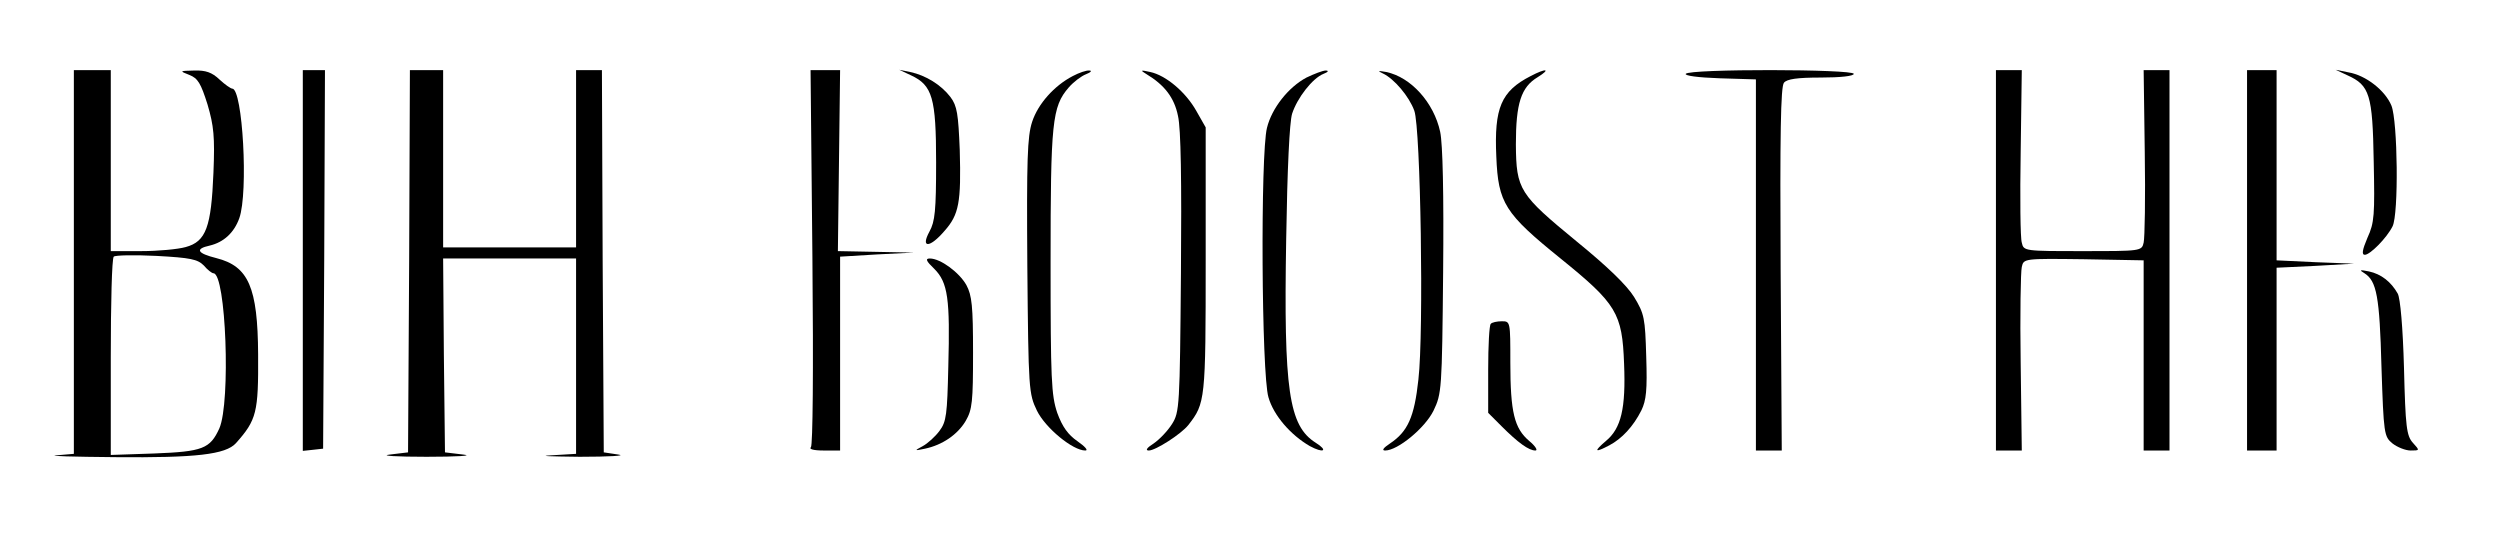
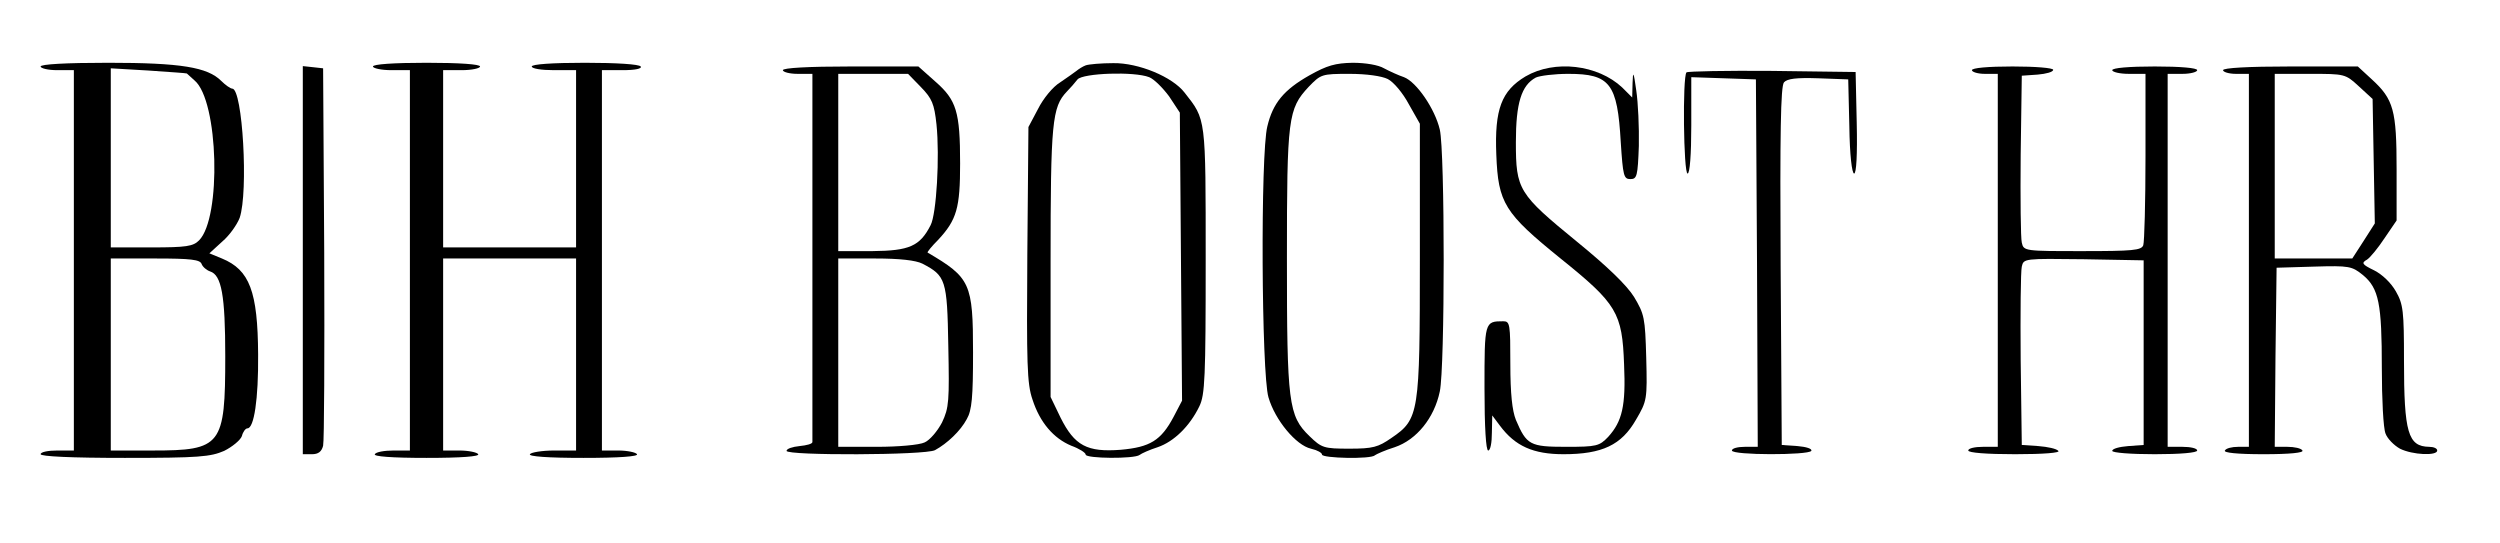
<svg xmlns="http://www.w3.org/2000/svg" version="1.0" width="677pt" height="147pt" viewBox="0 0 677 147" preserveAspectRatio="xMidYMid meet">
  <g transform="translate(0,147) scale(0.1,-0.1)" fill="#000000" stroke="none">
-     <path d="M200 761 l0 -520 -47 -4 c-27 -2 45 -4 159 -5 218 -2 299 7 327 38 56 63 61 83 60 240 -1 182 -26 239 -113 261 -52 13 -59 25 -18 34 38 9 66 35 80 74 25 70 9 351 -19 351 -4 0 -20 11 -35 25 -20 19 -37 25 -68 24 -40 -1 -41 -1 -13 -12 23 -9 31 -23 49 -80 17 -58 20 -87 16 -185 -6 -147 -20 -186 -75 -201 -21 -6 -75 -11 -120 -11 l-83 0 0 245 0 245 -50 0 -50 0 0 -519z m352 -10 c10 -12 22 -21 26 -21 34 0 47 -349 16 -420 -25 -55 -45 -63 -176 -68 l-118 -4 0 264 c0 146 3 268 8 273 4 4 56 5 116 2 92 -5 111 -9 128 -26z" />
-     <path d="M820 764 l0 -515 28 3 27 3 3 513 2 512 -30 0 -30 0 0 -516z" />
-     <path d="M1108 763 l-3 -518 -50 -6 c-27 -3 18 -6 100 -6 83 0 128 3 100 6 l-50 6 -3 263 -2 262 180 0 180 0 0 -265 0 -264 -67 -4 c-38 -2 -3 -3 77 -4 80 0 127 3 105 6 l-40 6 -3 518 -2 517 -35 0 -35 0 0 -240 0 -240 -180 0 -180 0 0 240 0 240 -45 0 -45 0 -2 -517z" />
-     <path d="M2200 774 c3 -313 1 -509 -4 -515 -6 -5 6 -9 35 -9 l44 0 0 262 0 263 100 6 100 5 -103 2 -103 2 3 245 3 245 -40 0 -40 0 5 -506z" />
-     <path d="M2467 1266 c58 -27 68 -61 68 -236 0 -130 -3 -160 -18 -187 -25 -46 1 -45 41 2 39 44 45 77 41 219 -4 97 -7 119 -25 143 -25 33 -67 59 -109 68 l-30 6 32 -15z" />
-     <path d="M2905 1264 c-50 -26 -94 -75 -110 -124 -13 -40 -15 -101 -13 -391 3 -336 4 -345 26 -391 23 -47 97 -108 131 -108 9 0 -1 11 -21 25 -26 18 -41 39 -55 77 -16 48 -18 89 -18 408 0 379 4 421 49 473 13 15 34 31 47 36 13 5 17 10 9 10 -8 1 -28 -6 -45 -15z" />
-     <path d="M3105 1269 c48 -29 75 -63 85 -113 8 -34 10 -176 8 -426 -3 -361 -4 -376 -24 -408 -12 -19 -34 -42 -50 -53 -19 -12 -23 -19 -13 -19 18 0 87 44 107 69 46 59 47 67 47 446 l0 360 -25 44 c-29 52 -83 97 -125 106 -27 6 -28 5 -10 -6z" />
-     <path d="M3538 1260 c-49 -26 -94 -83 -107 -136 -18 -70 -15 -668 4 -730 14 -49 60 -102 112 -132 37 -20 51 -13 16 9 -73 46 -87 142 -80 551 3 192 9 317 16 340 14 43 55 96 85 108 13 5 15 9 6 9 -8 0 -31 -9 -52 -19z" />
-     <path d="M3745 1271 c30 -14 71 -62 85 -101 17 -47 26 -600 11 -728 -11 -102 -29 -141 -77 -173 -18 -12 -23 -19 -13 -19 34 0 108 61 131 108 22 46 23 56 26 375 2 212 -1 347 -8 380 -17 79 -79 148 -146 162 -22 4 -25 3 -9 -4z" />
-     <path d="M4145 1264 c-80 -41 -99 -86 -93 -218 5 -126 23 -154 174 -276 152 -123 167 -148 172 -285 5 -121 -8 -175 -49 -209 -34 -29 -31 -33 9 -12 34 18 65 51 87 95 13 27 16 55 13 145 -3 105 -5 116 -33 162 -20 32 -73 83 -154 149 -157 129 -165 141 -166 264 0 111 14 155 59 182 37 23 23 25 -19 3z" />
-     <path d="M4565 1270 c-3 -5 33 -10 92 -12 l98 -3 0 -503 0 -502 35 0 35 0 -3 491 c-2 362 0 495 9 505 8 10 36 14 100 14 53 0 89 4 89 10 0 13 -447 14 -455 0z" />
-     <path d="M5405 765 l0 -515 35 0 35 0 -3 237 c-2 131 0 248 3 260 5 23 6 23 168 21 l162 -3 0 -258 0 -257 35 0 35 0 0 515 0 515 -35 0 -35 0 3 -222 c2 -123 0 -233 -3 -245 -5 -23 -8 -23 -165 -23 -158 0 -160 0 -165 23 -4 12 -5 123 -3 245 l3 222 -35 0 -35 0 0 -515z" />
-     <path d="M6085 765 l0 -515 40 0 40 0 0 247 0 248 105 5 105 6 -105 4 -105 5 0 258 0 257 -40 0 -40 0 0 -515z" />
-     <path d="M6357 1266 c60 -27 68 -52 71 -232 3 -146 2 -167 -17 -208 -14 -33 -16 -46 -7 -46 14 0 59 45 75 77 17 33 14 285 -3 327 -17 41 -69 82 -116 90 l-35 7 32 -15z" />
-     <path d="M2530 742 c37 -37 43 -81 38 -265 -3 -129 -5 -149 -24 -174 -11 -15 -32 -34 -45 -41 -24 -13 -23 -13 6 -7 47 10 88 38 110 75 18 31 20 52 20 185 0 126 -3 155 -18 183 -19 34 -70 72 -99 72 -13 0 -10 -7 12 -28z" />
-     <path d="M6403 730 c33 -21 41 -63 46 -253 6 -183 7 -189 30 -208 13 -10 35 -19 49 -19 25 0 25 0 6 21 -17 19 -20 42 -24 203 -3 109 -10 189 -17 201 -18 32 -45 53 -78 60 -25 5 -27 4 -12 -5z" />
-     <path d="M4037 593 c-4 -3 -7 -59 -7 -124 l0 -117 36 -36 c45 -45 74 -66 92 -66 7 0 0 12 -17 26 -40 34 -51 77 -51 212 0 111 0 112 -23 112 -13 0 -27 -3 -30 -7z" />
+     <path d="M110 1290 c0 -5 20 -10 45 -10 l45 0 0 -515 0 -515 -45 0 c-25 0 -45 -4 -45 -10 0 -6 82 -10 228 -10 201 0 232 3 269 19 22 11 44 29 48 40 3 12 10 21 15 21 18 0 30 79 29 200 -1 171 -23 229 -98 260 l-34 14 35 32 c20 17 40 46 47 64 24 70 8 350 -20 350 -5 0 -19 10 -30 21 -37 37 -109 49 -306 49 -116 0 -183 -4 -183 -10z m396 -19 c1 -1 10 -9 21 -19 65 -55 73 -372 12 -433 -16 -16 -34 -19 -129 -19 l-110 0 0 243 0 242 102 -6 c57 -4 103 -7 104 -8z m40 -516 c3 -8 14 -17 23 -20 31 -10 41 -65 41 -230 0 -242 -10 -255 -197 -255 l-113 0 0 260 0 260 120 0 c97 0 122 -3 126 -15z" />
+     <path d="M1010 1290 c0 -5 23 -10 50 -10 l50 0 0 -515 0 -515 -44 0 c-25 0 -48 -4 -51 -10 -4 -6 45 -10 140 -10 95 0 144 4 140 10 -3 5 -26 10 -51 10 l-44 0 0 260 0 260 180 0 180 0 0 -260 0 -260 -59 0 c-33 0 -63 -5 -66 -10 -4 -6 47 -10 145 -10 98 0 149 4 145 10 -3 5 -26 10 -51 10 l-44 0 0 515 0 515 56 0 c34 0 53 4 49 10 -4 6 -65 10 -151 10 -89 0 -144 -4 -144 -10 0 -6 27 -10 60 -10 l60 0 0 -240 0 -240 -180 0 -180 0 0 240 0 240 50 0 c28 0 50 5 50 10 0 6 -55 10 -145 10 -90 0 -145 -4 -145 -10z" />
+     <path d="M2940 1293 c-8 -3 -19 -10 -25 -15 -5 -4 -25 -18 -44 -31 -20 -12 -46 -44 -60 -72 l-26 -49 -3 -344 c-2 -297 -1 -351 14 -394 20 -62 57 -105 105 -125 22 -8 39 -19 39 -24 0 -11 132 -12 146 -1 5 4 27 14 49 21 44 15 87 57 113 111 15 31 17 77 17 395 0 390 1 380 -57 454 -33 43 -125 81 -193 80 -33 0 -67 -3 -75 -6z m172 -32 c13 -5 37 -29 54 -52 l29 -44 3 -390 3 -390 -23 -44 c-34 -64 -64 -82 -143 -89 -91 -7 -125 11 -163 87 l-27 56 0 365 c0 379 4 420 44 462 9 9 22 24 29 33 15 17 153 22 194 6z" />
+     <path d="M3546 1266 c-69 -39 -99 -75 -114 -138 -19 -74 -16 -670 3 -734 18 -62 75 -130 115 -139 17 -4 30 -11 30 -16 0 -10 133 -13 143 -2 4 3 28 14 54 22 59 20 107 79 122 151 14 65 14 649 0 709 -13 56 -63 129 -97 142 -15 5 -39 16 -54 24 -15 9 -50 15 -85 15 -47 -1 -69 -7 -117 -34z m212 -10 c16 -8 41 -38 57 -68 l30 -53 0 -365 c0 -420 -2 -435 -77 -486 -36 -25 -50 -29 -114 -29 -69 0 -75 2 -108 34 -57 55 -61 90 -61 481 0 381 3 405 59 465 33 34 35 35 110 35 47 0 88 -6 104 -14z" />
+     <path d="M820 766 l0 -526 25 0 c17 0 26 7 30 23 3 12 4 247 3 522 l-3 500 -27 3 -28 3 0 -525z" />
+     <path d="M2120 1280 c0 -5 18 -10 40 -10 l40 0 0 -495 c0 -272 0 -498 0 -502 0 -5 -15 -9 -35 -11 -19 -2 -35 -7 -35 -13 0 -13 376 -12 402 2 33 18 69 52 86 84 14 24 17 60 17 180 0 188 -7 203 -123 271 -2 1 11 17 29 35 50 54 59 86 59 206 0 141 -10 172 -67 222 l-46 41 -183 0 c-116 0 -184 -4 -184 -10z m374 -46 c30 -31 36 -45 42 -101 9 -87 0 -243 -16 -273 -29 -57 -58 -69 -157 -70 l-93 0 0 240 0 240 95 0 94 0 35 -36z m4 -478 c63 -33 67 -43 70 -222 3 -150 2 -168 -17 -208 -12 -23 -33 -48 -47 -54 -14 -7 -72 -12 -129 -12 l-105 0 0 255 0 255 100 0 c67 0 110 -5 128 -14z" />
+     <path d="M4131 1263 c-65 -39 -84 -89 -79 -212 5 -131 22 -158 174 -281 153 -123 167 -147 172 -287 5 -112 -5 -154 -43 -196 -24 -25 -31 -27 -114 -27 -98 0 -107 5 -136 73 -10 25 -15 71 -15 152 0 107 -1 115 -19 115 -51 0 -51 -1 -51 -181 0 -106 4 -169 10 -169 6 0 10 21 10 48 l1 47 21 -28 c41 -55 90 -77 172 -77 105 0 157 25 196 93 30 51 31 55 28 168 -3 109 -5 118 -33 165 -20 32 -73 83 -154 149 -159 130 -166 141 -166 270 0 106 15 154 54 175 11 5 50 10 88 10 113 0 133 -26 142 -185 6 -91 8 -100 26 -100 18 0 20 8 23 90 1 50 -2 117 -7 150 -7 51 -9 54 -10 21 l-1 -40 -27 27 c-66 62 -183 76 -262 30z" />
+     <path d="M5340 1280 c0 -5 16 -10 35 -10 l35 0 0 -505 0 -505 -40 0 c-22 0 -40 -4 -40 -10 0 -6 49 -10 127 -10 79 0 123 4 117 9 -5 6 -29 11 -54 13 l-45 3 -3 230 c-1 127 0 240 3 253 5 22 6 22 168 20 l162 -3 0 -250 0 -250 -42 -3 c-24 -2 -43 -7 -43 -13 0 -5 50 -9 115 -9 70 0 115 4 115 10 0 6 -18 10 -40 10 l-40 0 0 505 0 505 40 0 c22 0 40 5 40 10 0 6 -45 10 -115 10 -70 0 -115 -4 -115 -10 0 -5 20 -10 45 -10 l45 0 0 -224 c0 -123 -3 -231 -6 -240 -5 -14 -29 -16 -165 -16 -156 0 -159 0 -164 23 -3 12 -4 119 -3 237 l3 215 43 3 c23 2 42 7 42 13 0 5 -48 9 -110 9 -67 0 -110 -4 -110 -10z" />
+     <path d="M6020 1280 c0 -5 16 -10 35 -10 l35 0 0 -505 0 -505 -29 0 c-17 0 -33 -4 -36 -10 -4 -6 33 -10 105 -10 72 0 109 4 105 10 -3 6 -22 10 -41 10 l-34 0 2 243 3 242 101 3 c97 3 103 1 133 -23 43 -36 51 -77 51 -252 0 -83 4 -163 10 -177 5 -14 23 -32 39 -41 34 -17 101 -20 101 -5 0 6 -10 10 -22 10 -57 1 -68 38 -68 234 0 134 -2 152 -22 187 -13 23 -37 46 -59 57 -33 16 -35 20 -19 29 9 6 31 33 48 59 l32 47 0 139 c0 159 -8 189 -67 243 l-38 35 -182 0 c-116 0 -183 -4 -183 -10z m368 -44 l37 -34 3 -169 3 -168 -30 -47 -31 -48 -105 0 -105 0 0 250 0 250 95 0 c95 0 96 0 133 -34z" />
+     <path d="M4567 1274 c-11 -12 -8 -274 3 -274 6 0 10 50 10 130 l0 131 88 -3 87 -3 3 -497 2 -498 -35 0 c-19 0 -35 -4 -35 -10 0 -13 207 -13 215 -1 3 6 -14 11 -37 13 l-43 3 -3 484 c-2 360 0 487 9 498 9 10 33 13 93 11 l81 -3 3 -127 c1 -77 7 -128 13 -128 6 0 9 51 7 138 l-3 137 -226 3 c-124 1 -228 -1 -232 -4z" />
  </g>
</svg>
